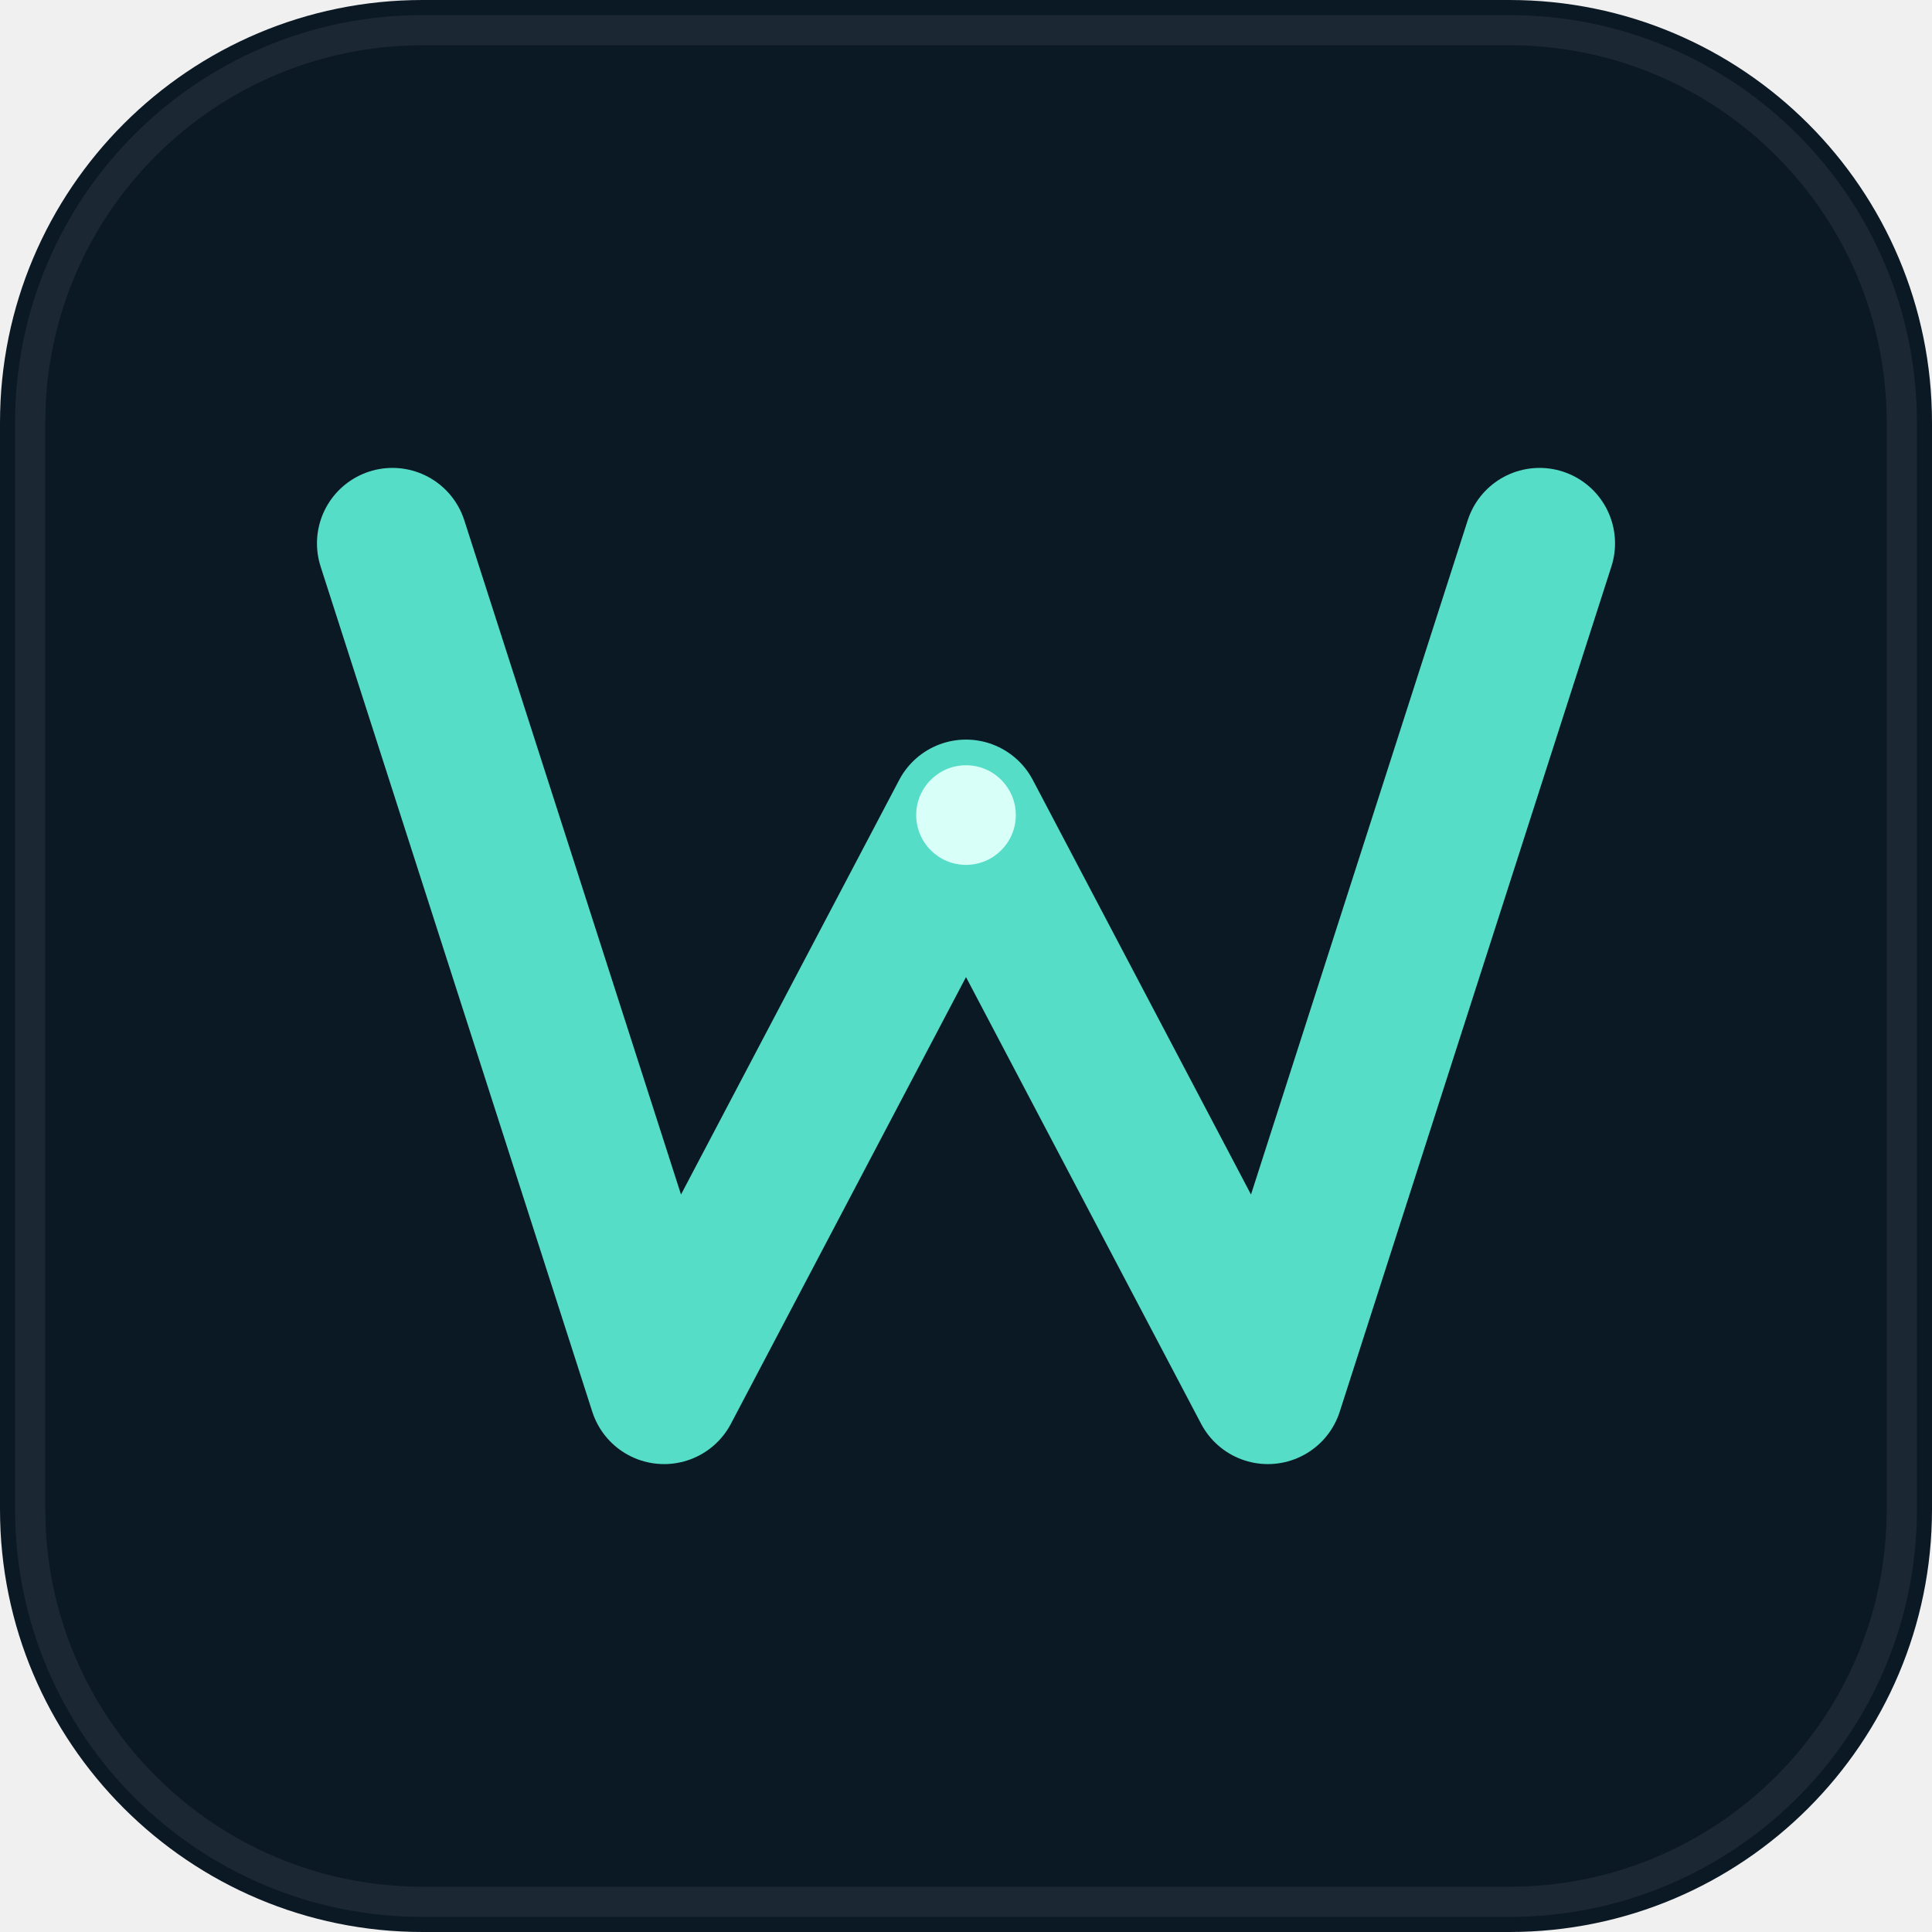
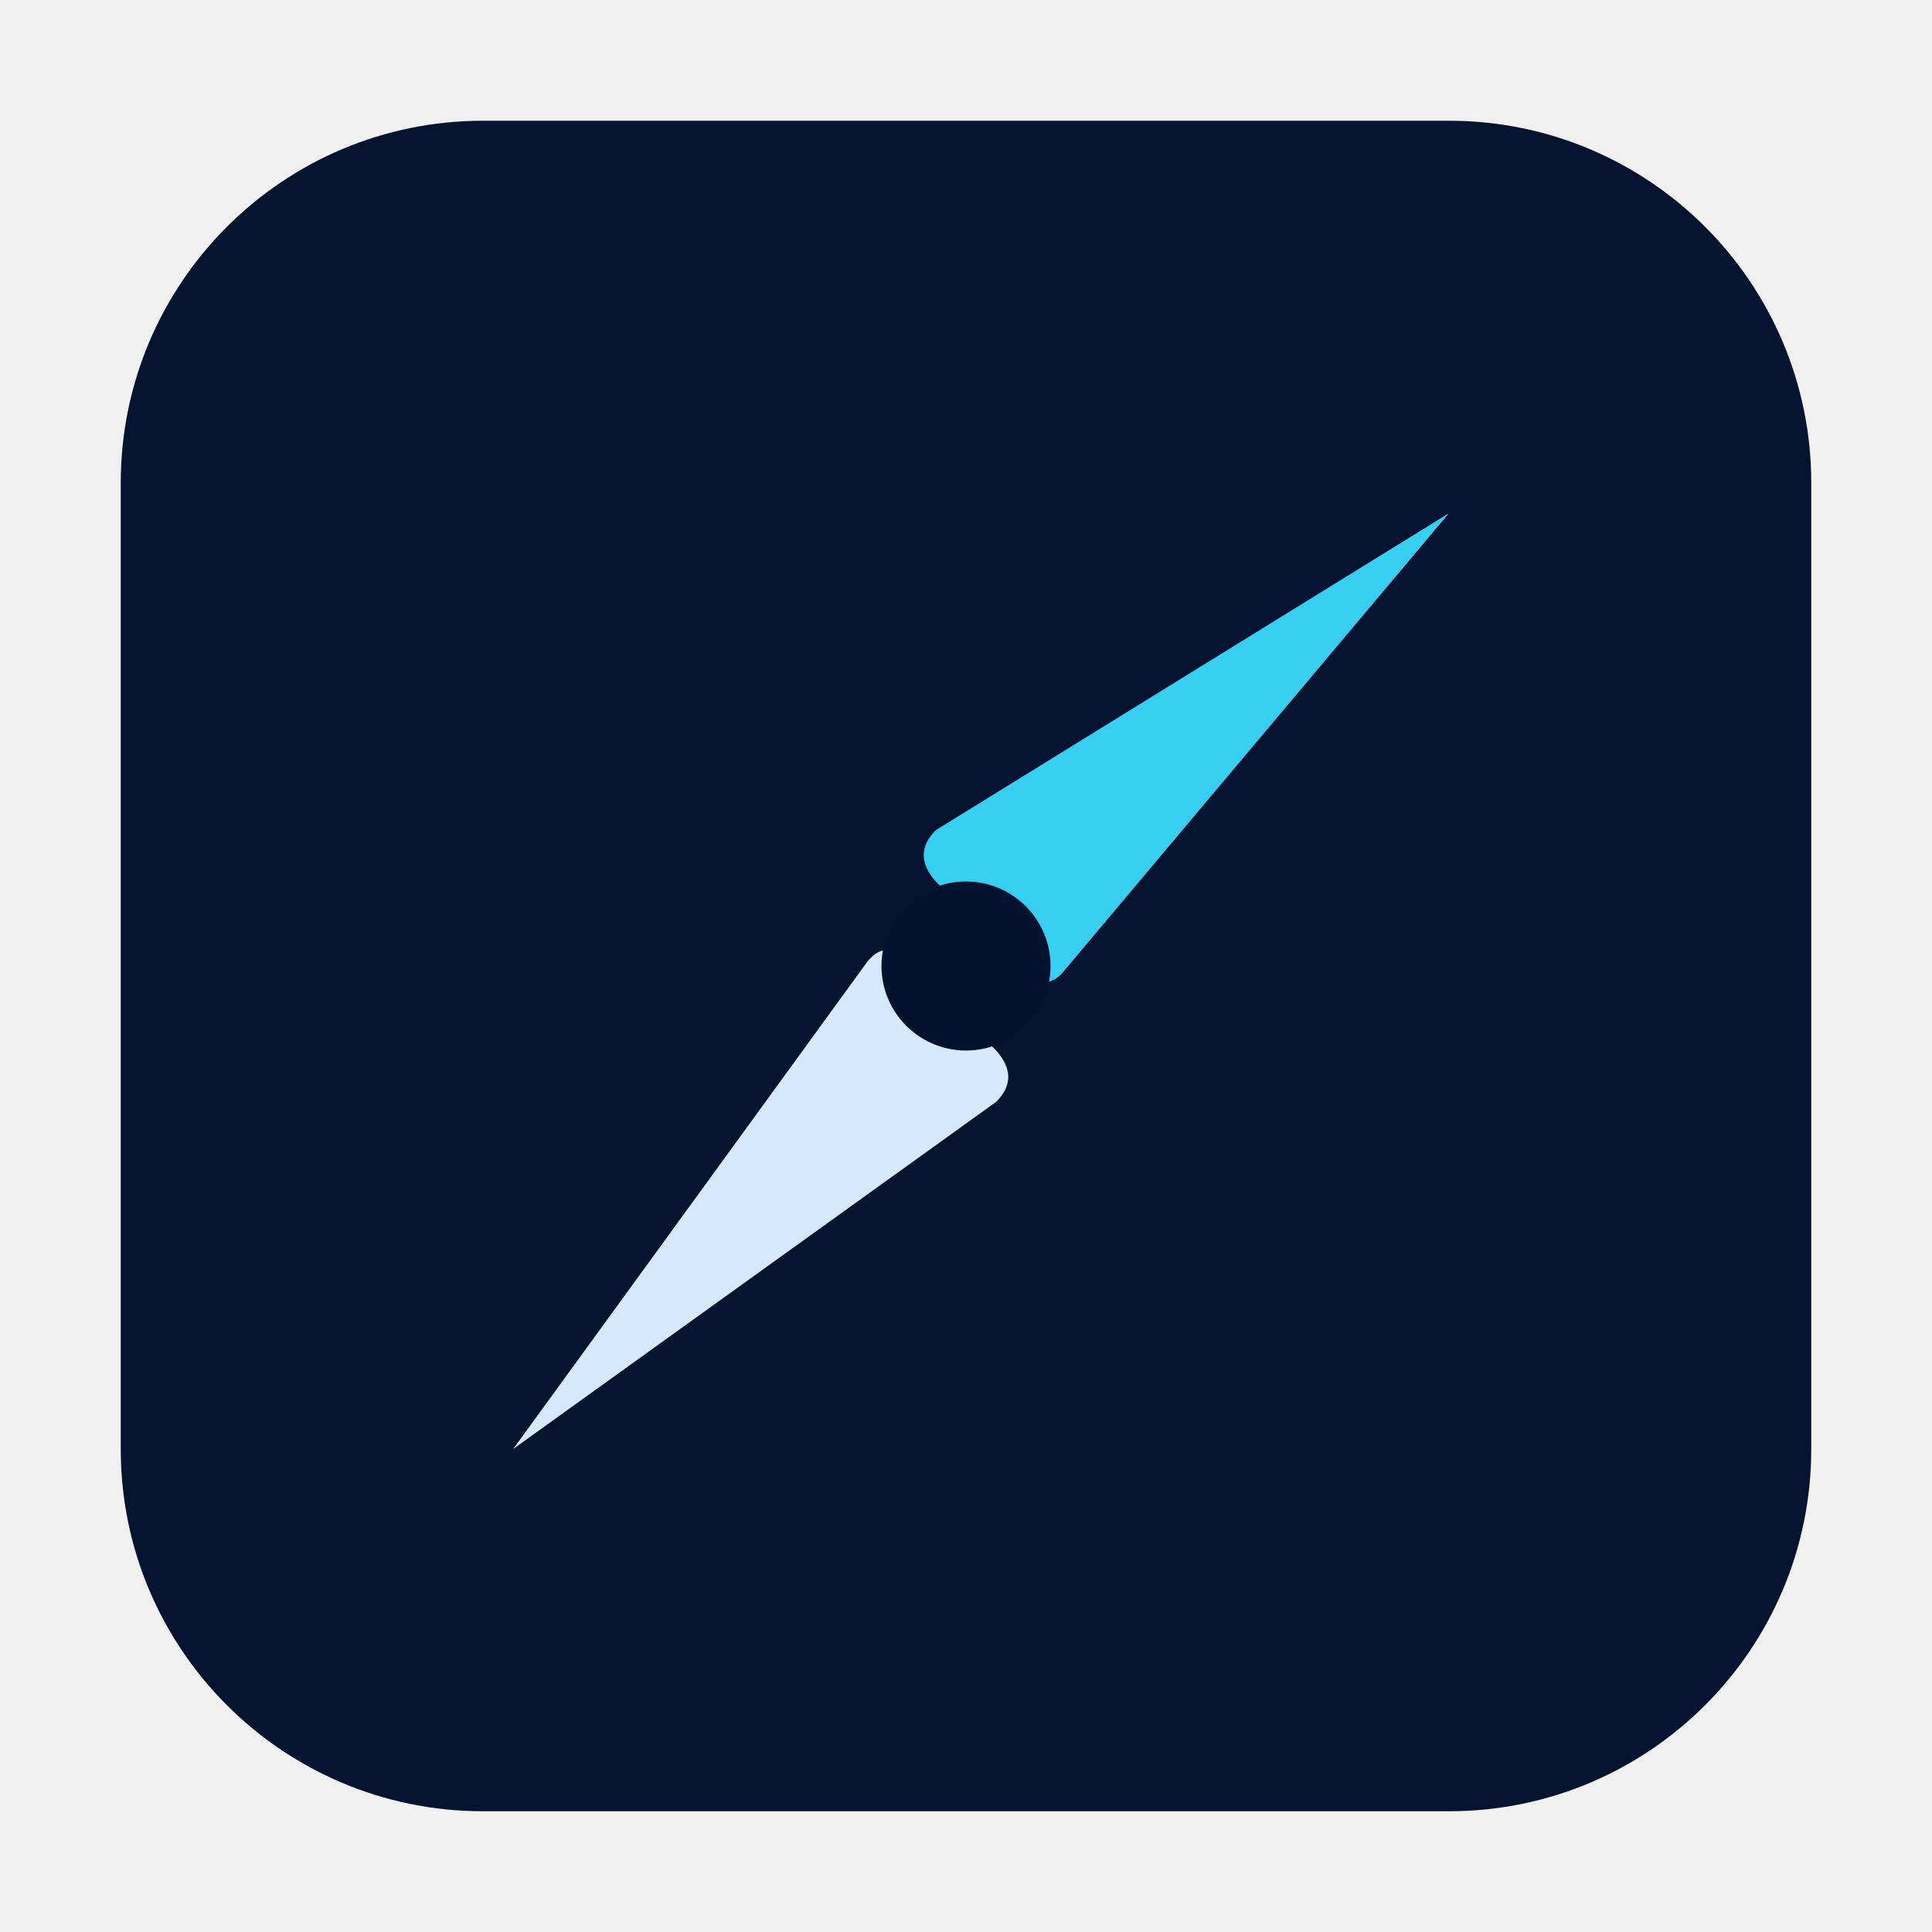
<svg xmlns="http://www.w3.org/2000/svg" viewBox="0 0 64 64" role="img" aria-label="WebPilot">
-   <rect width="64" height="64" rx="14" fill="#0B1925" />
-   <rect x="1" y="1" width="62" height="62" rx="13" fill="none" stroke="#FFFFFF" stroke-opacity=".07" />
-   <path d="m13 18 9 28 10-19 10 19 9-28" fill="none" stroke="#55DDC8" stroke-linecap="round" stroke-linejoin="round" stroke-width="5" />
-   <circle cx="32" cy="27" r="1.65" fill="#D8FFF8" />
+   <rect x="4" y="4" width="56" height="56" rx="12" fill="#04132F" />
+   <path d="M31 27.5Q30.2 28.3 31 29.2L34 32.2Q34.7 32.9 35.3 32.1L48 17Z" fill="#38CEF2" />
+   <path d="M33 36.5Q33.8 35.7 33 34.8L30 31.8Q29.3 31.1 28.7 31.9L17 48Z" fill="#D5E9FC" />
+   <circle cx="32" cy="32" r="2.8" fill="#03122E" />
</svg>
